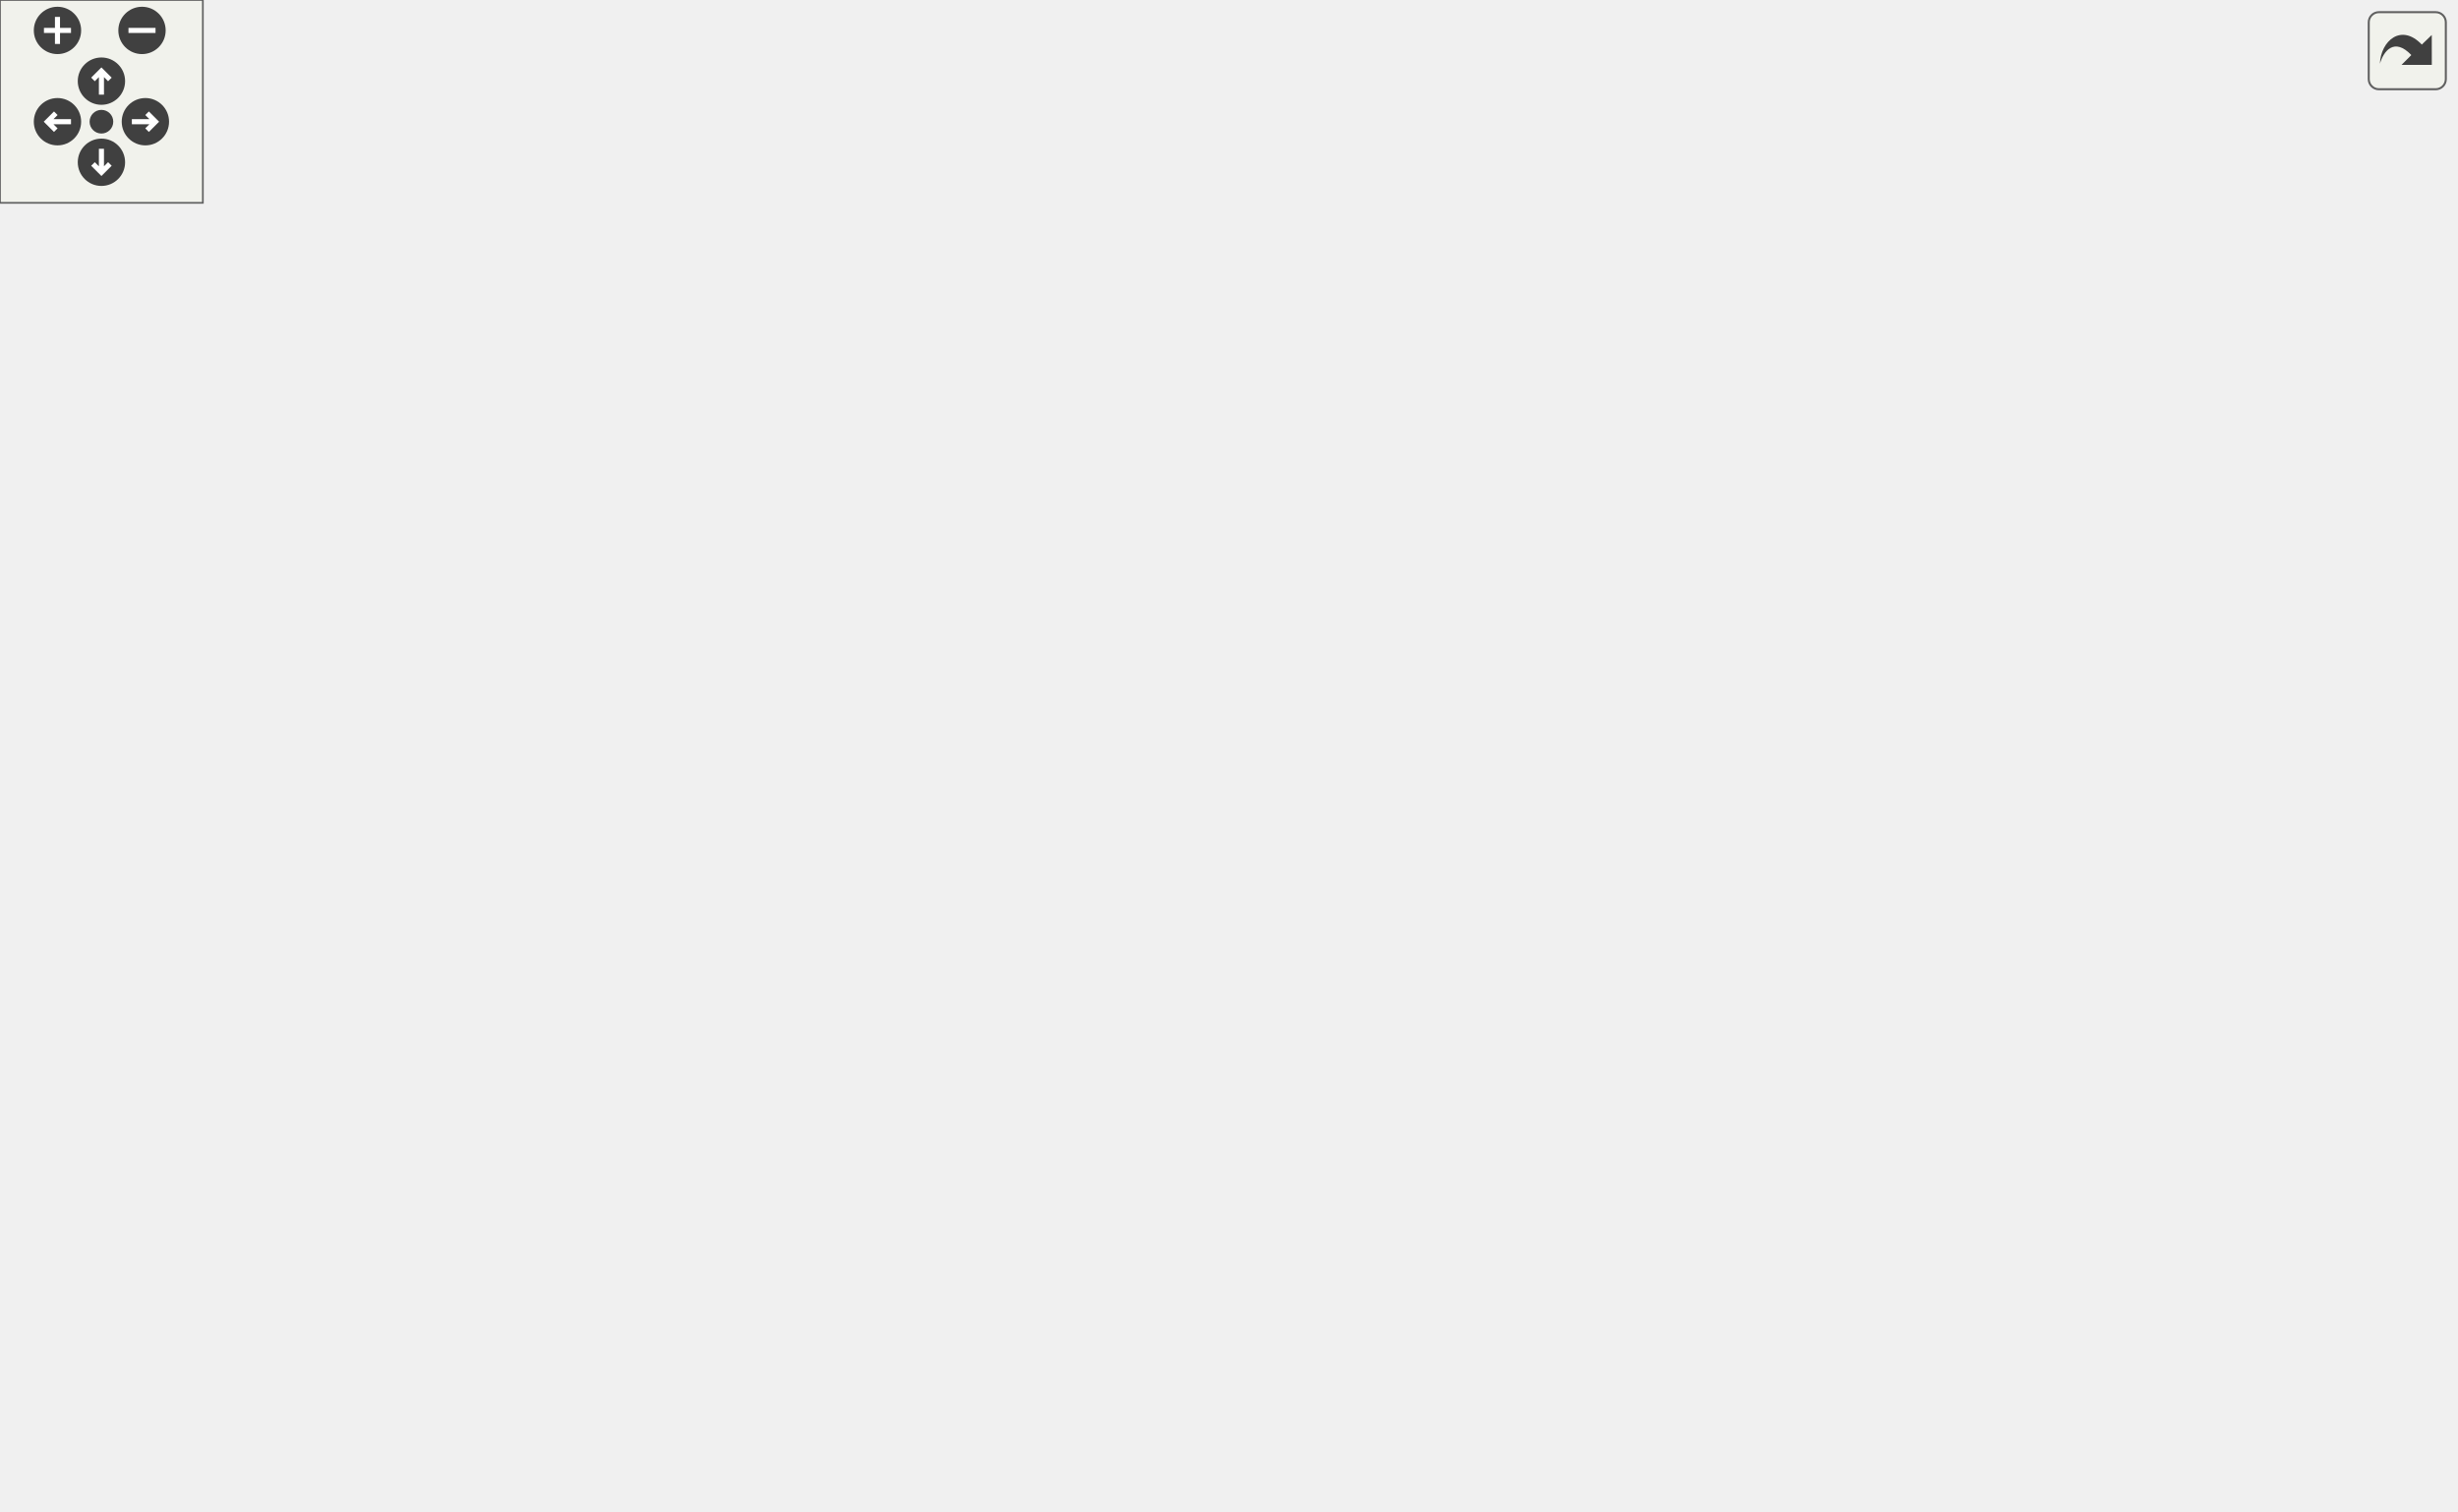
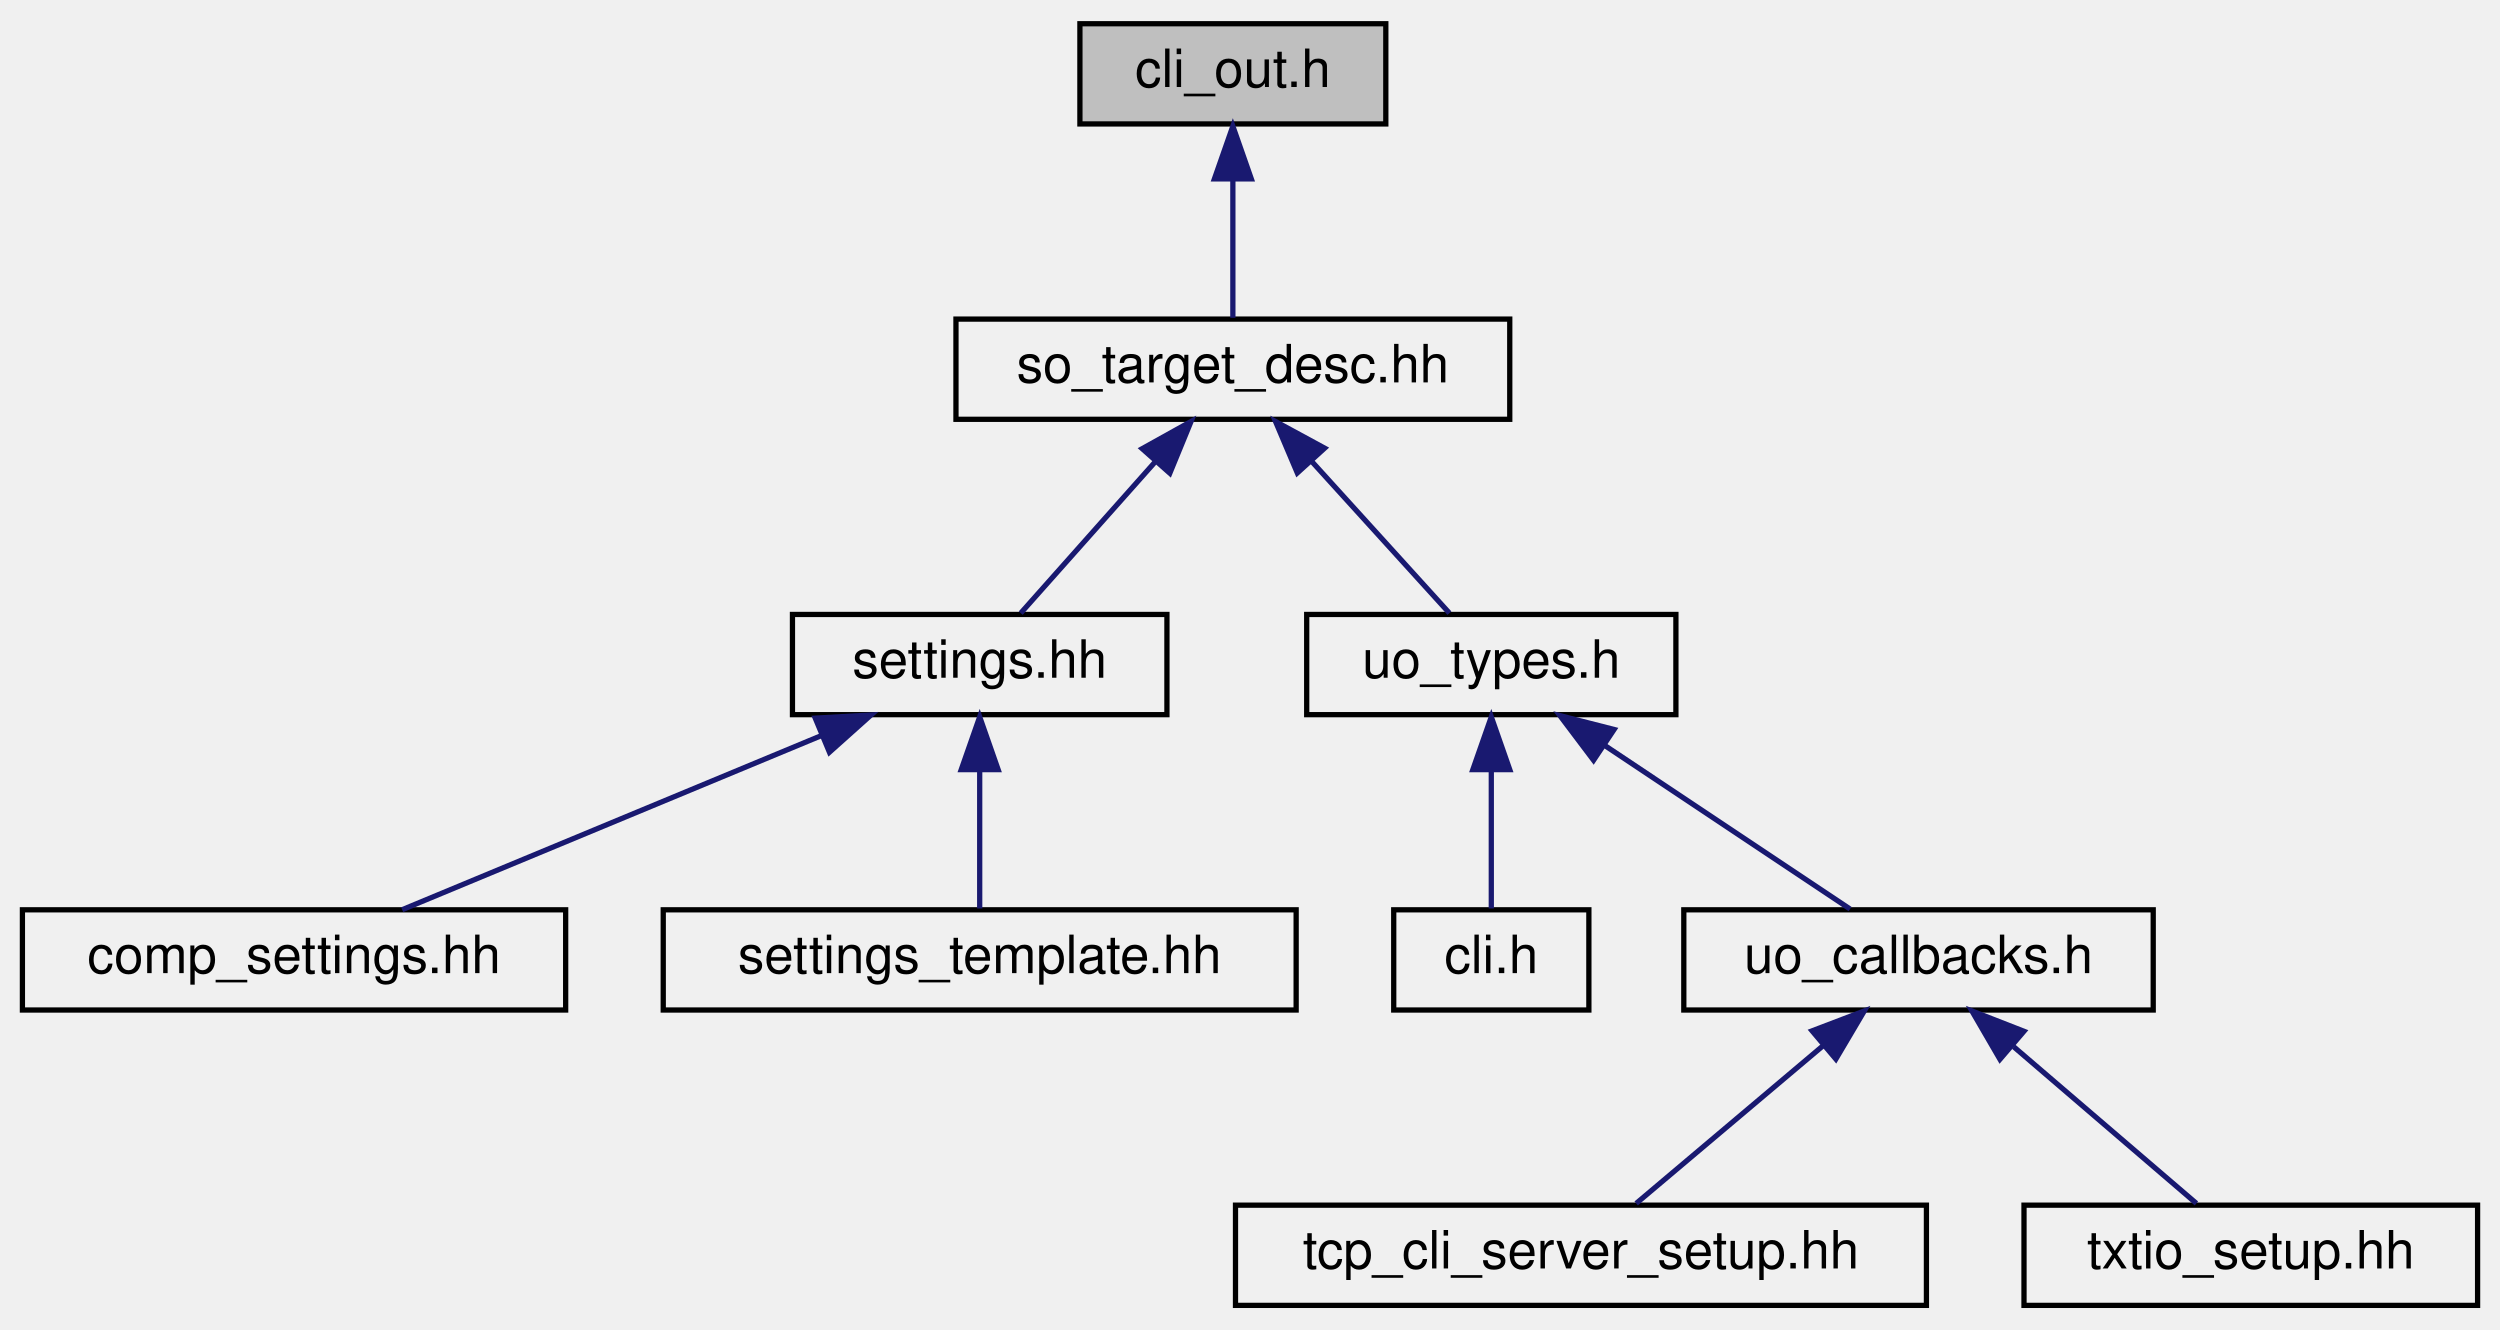
- <svg xmlns="http://www.w3.org/2000/svg" xmlns:xlink="http://www.w3.org/1999/xlink" id="main" version="1.1" xml:space="preserve">
-   <style type="text/css">
- .edge:hover path { stroke: red; }
- .edge:hover polygon { stroke: red; fill: red; }
- </style>
-   <defs>
-     <circle id="rim" cx="0" cy="0" r="7" />
-     <circle id="rim2" cx="0" cy="0" r="3.5" />
-     <g id="zoomPlus">
-       <use xlink:href="#rim" fill="#404040">
-         <set attributeName="fill" to="#808080" begin="zoomplus.mouseover" end="zoomplus.mouseout" />
-       </use>
-       <path d="M-4,0h8M0,-4v8" fill="none" stroke="white" stroke-width="1.5" pointer-events="none" />
-     </g>
-     <g id="zoomMin">
-       <use xlink:href="#rim" fill="#404040">
-         <set attributeName="fill" to="#808080" begin="zoomminus.mouseover" end="zoomminus.mouseout" />
-       </use>
-       <path d="M-4,0h8" fill="none" stroke="white" stroke-width="1.5" pointer-events="none" />
-     </g>
-     <g id="dirArrow">
-       <path fill="none" stroke="white" stroke-width="1.5" d="M0,-3.0v7 M-2.5,-0.5L0,-3.0L2.5,-0.5" />
-     </g>
-     <g id="resetDef">
-       <use xlink:href="#rim2" fill="#404040">
-         <set attributeName="fill" to="#808080" begin="reset.mouseover" end="reset.mouseout" />
-       </use>
-     </g>
-   </defs>
-   <svg id="graph" class="graph">
-     <g id="viewport">
-       <g id="node1" class="node">
-         <g id="a_node1">
-           <a xlink:title="Textual output for console CLI.">
-             <polygon fill="#bfbfbf" stroke="black" points="241,-345.5 241,-386.5 370,-386.5 370,-345.5 241,-345.5" />
-             <text text-anchor="start" x="249" y="-374.5" font-family="Helvetica,sans-Serif" font-size="10.00">/home/bertw/proj/mcu</text>
-             <text text-anchor="start" x="249" y="-363.5" font-family="Helvetica,sans-Serif" font-size="10.00">/components-mcu/uout</text>
-             <text text-anchor="middle" x="305.5" y="-352.5" font-family="Helvetica,sans-Serif" font-size="10.00">/include/uout/cli_out.h</text>
-           </a>
-         </g>
-       </g>
-       <g id="node2" class="node">
-         <g id="a_node2">
-           <a xlink:href="so__target__desc_8hh.html" target="_top" xlink:title="Provide an output class hierarchy which knows about the required format (text or JSON) and write func...">
-             <polygon fill="none" stroke="black" points="241,-256.5 241,-308.5 370,-308.5 370,-256.5 241,-256.5" />
-             <text text-anchor="start" x="249" y="-296.5" font-family="Helvetica,sans-Serif" font-size="10.00">/home/bertw/proj/mcu</text>
-             <text text-anchor="start" x="249" y="-285.5" font-family="Helvetica,sans-Serif" font-size="10.00">/components-mcu/uout</text>
-             <text text-anchor="start" x="249" y="-274.5" font-family="Helvetica,sans-Serif" font-size="10.00">/include/uout/so_target</text>
-             <text text-anchor="middle" x="305.5" y="-263.5" font-family="Helvetica,sans-Serif" font-size="10.00">_desc.hh</text>
-           </a>
-         </g>
-       </g>
-       <g id="edge1" class="edge">
-         <path fill="none" stroke="midnightblue" d="M305.5,-335.12C305.5,-326.41 305.5,-316.99 305.5,-308.61" />
-         <polygon fill="midnightblue" stroke="midnightblue" points="302,-335.27 305.5,-345.27 309,-335.27 302,-335.27" />
-       </g>
-       <g id="node3" class="node">
-         <g id="a_node3">
-           <a xlink:href="settings_8hh.html" target="_top" xlink:title=" ">
-             <polygon fill="none" stroke="black" points="155,-167.5 155,-219.5 292,-219.5 292,-167.5 155,-167.5" />
-             <text text-anchor="start" x="163" y="-207.5" font-family="Helvetica,sans-Serif" font-size="10.00">/home/bertw/proj/mcu</text>
-             <text text-anchor="start" x="163" y="-196.5" font-family="Helvetica,sans-Serif" font-size="10.00">/components-mcu/config</text>
-             <text text-anchor="start" x="163" y="-185.5" font-family="Helvetica,sans-Serif" font-size="10.00">_kvs/include/config_kvs</text>
-             <text text-anchor="middle" x="223.5" y="-174.5" font-family="Helvetica,sans-Serif" font-size="10.00">/settings.hh</text>
-           </a>
-         </g>
-       </g>
-       <g id="edge2" class="edge">
-         <path fill="none" stroke="midnightblue" d="M274.67,-248.79C265.56,-239.13 255.74,-228.71 247.16,-219.61" />
-         <polygon fill="midnightblue" stroke="midnightblue" points="272.38,-251.46 281.78,-256.34 277.47,-246.66 272.38,-251.46" />
-       </g>
-       <g id="node6" class="node">
-         <g id="a_node6">
-           <a xlink:href="uo__types_8h.html" target="_top" xlink:title="API parameter and return types.">
-             <polygon fill="none" stroke="black" points="320.5,-173 320.5,-214 456.5,-214 456.5,-173 320.5,-173" />
-             <text text-anchor="start" x="328.5" y="-202" font-family="Helvetica,sans-Serif" font-size="10.00">/home/bertw/proj/mcu</text>
-             <text text-anchor="start" x="328.5" y="-191" font-family="Helvetica,sans-Serif" font-size="10.00">/components-mcu/uout</text>
-             <text text-anchor="middle" x="388.5" y="-180" font-family="Helvetica,sans-Serif" font-size="10.00">/include/uout/uo_types.h</text>
-           </a>
-         </g>
-       </g>
-       <g id="edge5" class="edge">
-         <path fill="none" stroke="midnightblue" d="M336.65,-248.85C347.81,-237.15 360.04,-224.33 369.82,-214.08" />
-         <polygon fill="midnightblue" stroke="midnightblue" points="333.88,-246.68 329.51,-256.34 338.94,-251.52 333.88,-246.68" />
-       </g>
-       <g id="node4" class="node">
-         <g id="a_node4">
-           <a xlink:href="comp__settings_8hh.html" target="_top" xlink:title="Settings for shared components.">
-             <polygon fill="none" stroke="black" points="0,-78.5 0,-130.5 137,-130.5 137,-78.5 0,-78.5" />
-             <text text-anchor="start" x="8" y="-118.5" font-family="Helvetica,sans-Serif" font-size="10.00">/home/bertw/proj/mcu</text>
-             <text text-anchor="start" x="8" y="-107.5" font-family="Helvetica,sans-Serif" font-size="10.00">/components-mcu/config</text>
-             <text text-anchor="start" x="8" y="-96.5" font-family="Helvetica,sans-Serif" font-size="10.00">_kvs/include/config_kvs</text>
-             <text text-anchor="middle" x="68.5" y="-85.5" font-family="Helvetica,sans-Serif" font-size="10.00">/comp_settings.hh</text>
-           </a>
-         </g>
-       </g>
-       <g id="edge3" class="edge">
-         <path fill="none" stroke="midnightblue" d="M169.79,-162.35C151.34,-152 130.89,-140.52 113.23,-130.61" />
-         <polygon fill="midnightblue" stroke="midnightblue" points="168.23,-165.49 178.67,-167.34 171.66,-159.39 168.23,-165.49" />
-       </g>
-       <g id="node5" class="node">
-         <g id="a_node5">
-           <a xlink:href="settings__template_8hh_source.html" target="_top" xlink:title=" ">
-             <polygon fill="none" stroke="black" points="155,-78.5 155,-130.5 292,-130.5 292,-78.5 155,-78.5" />
-             <text text-anchor="start" x="163" y="-118.5" font-family="Helvetica,sans-Serif" font-size="10.00">/home/bertw/proj/mcu</text>
-             <text text-anchor="start" x="163" y="-107.5" font-family="Helvetica,sans-Serif" font-size="10.00">/components-mcu/config</text>
-             <text text-anchor="start" x="163" y="-96.5" font-family="Helvetica,sans-Serif" font-size="10.00">_kvs/include/config_kvs</text>
-             <text text-anchor="middle" x="223.5" y="-85.5" font-family="Helvetica,sans-Serif" font-size="10.00">/settings_template.hh</text>
-           </a>
-         </g>
-       </g>
-       <g id="edge4" class="edge">
-         <path fill="none" stroke="midnightblue" d="M223.5,-157.19C223.5,-148.28 223.5,-138.9 223.5,-130.61" />
-         <polygon fill="midnightblue" stroke="midnightblue" points="220,-157.34 223.5,-167.34 227,-157.34 220,-157.34" />
-       </g>
-       <g id="node7" class="node">
-         <g id="a_node7">
-           <a xlink:href="cli_8h.html" target="_top" xlink:title="cli framework">
-             <polygon fill="none" stroke="black" points="310,-84 310,-125 467,-125 467,-84 310,-84" />
-             <text text-anchor="start" x="318" y="-113" font-family="Helvetica,sans-Serif" font-size="10.00">/home/bertw/proj/mcu</text>
-             <text text-anchor="start" x="318" y="-102" font-family="Helvetica,sans-Serif" font-size="10.00">/components-mcu/cli/include</text>
-             <text text-anchor="middle" x="388.5" y="-91" font-family="Helvetica,sans-Serif" font-size="10.00">/cli/cli.h</text>
-           </a>
-         </g>
-       </g>
-       <g id="edge6" class="edge">
-         <path fill="none" stroke="midnightblue" d="M388.5,-162.44C388.5,-150.1 388.5,-136.16 388.5,-125.16" />
-         <polygon fill="midnightblue" stroke="midnightblue" points="385,-162.76 388.5,-172.76 392,-162.76 385,-162.76" />
-       </g>
-       <g id="node8" class="node">
-         <g id="a_node8">
-           <a xlink:href="uo__callbacks_8h.html" target="_top" xlink:title="pub/sub interface to publish asynchronously to MQTT servers, HTTP-client web-sockets,...">
-             <polygon fill="none" stroke="black" points="485,-84 485,-125 640,-125 640,-84 485,-84" />
-             <text text-anchor="start" x="493" y="-113" font-family="Helvetica,sans-Serif" font-size="10.00">/home/bertw/proj/mcu</text>
-             <text text-anchor="start" x="493" y="-102" font-family="Helvetica,sans-Serif" font-size="10.00">/components-mcu/uout</text>
-             <text text-anchor="middle" x="562.5" y="-91" font-family="Helvetica,sans-Serif" font-size="10.00">/include/uout/uo_callbacks.h</text>
-           </a>
-         </g>
-       </g>
-       <g id="edge7" class="edge">
-         <path fill="none" stroke="midnightblue" d="M436.54,-168.48C463.84,-154.83 497.59,-137.96 523.28,-125.11" />
-         <polygon fill="midnightblue" stroke="midnightblue" points="434.93,-165.37 427.55,-172.98 438.06,-171.63 434.93,-165.37" />
-       </g>
-       <g id="node9" class="node">
-         <g id="a_node9">
-           <a xlink:href="tcp__cli__server__setup_8hh.html" target="_top" xlink:title="Create TCP server for interactive and non-interactive CLI clients.">
-             <polygon fill="none" stroke="black" points="394,-0.5 394,-41.5 555,-41.5 555,-0.5 394,-0.5" />
-             <text text-anchor="start" x="402" y="-29.5" font-family="Helvetica,sans-Serif" font-size="10.00">/home/bertw/proj/mcu</text>
-             <text text-anchor="start" x="402" y="-18.5" font-family="Helvetica,sans-Serif" font-size="10.00">/components-mcu/net/include</text>
-             <text text-anchor="middle" x="474.5" y="-7.5" font-family="Helvetica,sans-Serif" font-size="10.00">/net/tcp_cli_server_setup.hh</text>
-           </a>
-         </g>
-       </g>
-       <g id="edge8" class="edge">
-         <path fill="none" stroke="midnightblue" d="M533.74,-76.86C521.31,-65.35 507.03,-52.13 495.61,-41.55" />
-         <polygon fill="midnightblue" stroke="midnightblue" points="531.48,-79.54 541.2,-83.77 536.24,-74.41 531.48,-79.54" />
-       </g>
-       <g id="node10" class="node">
-         <g id="a_node10">
-           <a xlink:href="txtio__setup_8hh_source.html" target="_top" xlink:title=" ">
-             <polygon fill="none" stroke="black" points="573,-0.5 573,-41.5 726,-41.5 726,-0.5 573,-0.5" />
-             <text text-anchor="start" x="581" y="-29.5" font-family="Helvetica,sans-Serif" font-size="10.00">/home/bertw/proj/mcu</text>
-             <text text-anchor="start" x="581" y="-18.5" font-family="Helvetica,sans-Serif" font-size="10.00">/components-mcu/txtio</text>
-             <text text-anchor="middle" x="649.5" y="-7.5" font-family="Helvetica,sans-Serif" font-size="10.00">/include/txtio/txtio_setup.hh</text>
-           </a>
-         </g>
-       </g>
-       <g id="edge9" class="edge">
-         <path fill="none" stroke="midnightblue" d="M590.93,-76.86C603.22,-65.35 617.34,-52.13 628.63,-41.55" />
-         <polygon fill="midnightblue" stroke="midnightblue" points="588.47,-74.38 583.56,-83.77 593.25,-79.49 588.47,-74.38" />
+ <svg xmlns="http://www.w3.org/2000/svg" xmlns:xlink="http://www.w3.org/1999/xlink" width="474pt" height="252pt" viewBox="0.00 0.00 473.50 252.00">
+   <g id="graph0" class="graph" transform="scale(1 1) rotate(0) translate(4 248)">
+     <g id="node1" class="node">
+       <g id="a_node1">
+         <a xlink:title="Textual output for console CLI.">
+           <polygon fill="#bfbfbf" stroke="black" points="200.5,-224.5 200.5,-243.5 258.5,-243.5 258.5,-224.5 200.5,-224.5" />
+           <text text-anchor="middle" x="229.5" y="-231.5" font-family="Helvetica,sans-Serif" font-size="10.00">cli_out.h</text>
+         </a>
      </g>
    </g>
-   </svg>
-   <g id="navigator" transform="translate(0 0)" fill="#404254">
-     <rect fill="#f2f5e9" fill-opacity="0.5" stroke="#606060" stroke-width=".5" x="0" y="0" width="60" height="60" />
-     <use id="zoomplus" xlink:href="#zoomPlus" x="17" y="9" />
-     <use id="zoomminus" xlink:href="#zoomMin" x="42" y="9" />
-     <use id="reset" xlink:href="#resetDef" x="30" y="36" />
-     <g id="arrowUp" xlink:href="#dirArrow" transform="translate(30 24)">
-       <use xlink:href="#rim" fill="#404040">
-         <set attributeName="fill" to="#808080" begin="arrowUp.mouseover" end="arrowUp.mouseout" />
-       </use>
-       <path fill="none" stroke="white" stroke-width="1.5" d="M0,-3.0v7 M-2.5,-0.5L0,-3.0L2.5,-0.5" />
+     <g id="node2" class="node">
+       <g id="a_node2">
+         <a xlink:href="so__target__desc_8hh.html" target="_top" xlink:title="Provide an output class hierarchy which knows about the required format (text or JSON) and write func...">
+           <polygon fill="none" stroke="black" points="177,-168.5 177,-187.5 282,-187.5 282,-168.5 177,-168.5" />
+           <text text-anchor="middle" x="229.5" y="-175.5" font-family="Helvetica,sans-Serif" font-size="10.00">so_target_desc.hh</text>
+         </a>
+       </g>
    </g>
-     <g id="arrowRight" xlink:href="#dirArrow" transform="rotate(90) translate(36 -43)">
-       <use xlink:href="#rim" fill="#404040">
-         <set attributeName="fill" to="#808080" begin="arrowRight.mouseover" end="arrowRight.mouseout" />
-       </use>
-       <path fill="none" stroke="white" stroke-width="1.5" d="M0,-3.0v7 M-2.5,-0.5L0,-3.0L2.5,-0.5" />
+     <g id="edge1" class="edge">
+       <path fill="none" stroke="midnightblue" d="M229.5,-213.8C229.5,-204.91 229.5,-194.78 229.5,-187.75" />
+       <polygon fill="midnightblue" stroke="midnightblue" points="226,-214.08 229.5,-224.08 233,-214.08 226,-214.08" />
    </g>
-     <g id="arrowDown" xlink:href="#dirArrow" transform="rotate(180) translate(-30 -48)">
-       <use xlink:href="#rim" fill="#404040">
-         <set attributeName="fill" to="#808080" begin="arrowDown.mouseover" end="arrowDown.mouseout" />
-       </use>
-       <path fill="none" stroke="white" stroke-width="1.5" d="M0,-3.0v7 M-2.5,-0.5L0,-3.0L2.5,-0.5" />
+     <g id="node3" class="node">
+       <g id="a_node3">
+         <a xlink:href="settings_8hh.html" target="_top" xlink:title=" ">
+           <polygon fill="none" stroke="black" points="146,-112.5 146,-131.5 217,-131.5 217,-112.5 146,-112.5" />
+           <text text-anchor="middle" x="181.5" y="-119.5" font-family="Helvetica,sans-Serif" font-size="10.00">settings.hh</text>
+         </a>
+       </g>
    </g>
-     <g id="arrowLeft" xlink:href="#dirArrow" transform="rotate(270) translate(-36 17)">
-       <use xlink:href="#rim" fill="#404040">
-         <set attributeName="fill" to="#808080" begin="arrowLeft.mouseover" end="arrowLeft.mouseout" />
-       </use>
-       <path fill="none" stroke="white" stroke-width="1.5" d="M0,-3.0v7 M-2.5,-0.5L0,-3.0L2.5,-0.5" />
+     <g id="edge2" class="edge">
+       <path fill="none" stroke="midnightblue" d="M214.77,-160.43C206.36,-150.97 196.15,-139.48 189.28,-131.75" />
+       <polygon fill="midnightblue" stroke="midnightblue" points="212.31,-162.93 221.57,-168.08 217.55,-158.28 212.31,-162.93" />
+     </g>
+     <g id="node6" class="node">
+       <g id="a_node6">
+         <a xlink:href="uo__types_8h.html" target="_top" xlink:title="API parameter and return types.">
+           <polygon fill="none" stroke="black" points="243.5,-112.5 243.5,-131.5 313.5,-131.5 313.5,-112.5 243.5,-112.5" />
+           <text text-anchor="middle" x="278.5" y="-119.5" font-family="Helvetica,sans-Serif" font-size="10.00">uo_types.h</text>
+         </a>
+       </g>
+     </g>
+     <g id="edge5" class="edge">
+       <path fill="none" stroke="midnightblue" d="M244.53,-160.43C253.12,-150.97 263.54,-139.48 270.56,-131.75" />
+       <polygon fill="midnightblue" stroke="midnightblue" points="241.72,-158.33 237.59,-168.08 246.9,-163.03 241.72,-158.33" />
+     </g>
+     <g id="node4" class="node">
+       <g id="a_node4">
+         <a xlink:href="comp__settings_8hh.html" target="_top" xlink:title="Settings for shared components.">
+           <polygon fill="none" stroke="black" points="0,-56.5 0,-75.5 103,-75.5 103,-56.5 0,-56.5" />
+           <text text-anchor="middle" x="51.5" y="-63.5" font-family="Helvetica,sans-Serif" font-size="10.00">comp_settings.hh</text>
+         </a>
+       </g>
+     </g>
+     <g id="edge3" class="edge">
+       <path fill="none" stroke="midnightblue" d="M151.41,-108.5C127.04,-98.38 93.36,-84.39 72,-75.52" />
+       <polygon fill="midnightblue" stroke="midnightblue" points="150.32,-111.84 160.9,-112.44 153.01,-105.38 150.32,-111.84" />
+     </g>
+     <g id="node5" class="node">
+       <g id="a_node5">
+         <a xlink:href="settings__template_8hh_source.html" target="_top" xlink:title=" ">
+           <polygon fill="none" stroke="black" points="121.5,-56.5 121.5,-75.5 241.5,-75.5 241.5,-56.5 121.5,-56.5" />
+           <text text-anchor="middle" x="181.5" y="-63.5" font-family="Helvetica,sans-Serif" font-size="10.00">settings_template.hh</text>
+         </a>
+       </g>
+     </g>
+     <g id="edge4" class="edge">
+       <path fill="none" stroke="midnightblue" d="M181.5,-101.8C181.5,-92.91 181.5,-82.78 181.5,-75.75" />
+       <polygon fill="midnightblue" stroke="midnightblue" points="178,-102.08 181.5,-112.08 185,-102.08 178,-102.08" />
+     </g>
+     <g id="node7" class="node">
+       <g id="a_node7">
+         <a xlink:href="cli_8h.html" target="_top" xlink:title="cli framework">
+           <polygon fill="none" stroke="black" points="260,-56.5 260,-75.5 297,-75.5 297,-56.5 260,-56.5" />
+           <text text-anchor="middle" x="278.5" y="-63.5" font-family="Helvetica,sans-Serif" font-size="10.00">cli.h</text>
+         </a>
+       </g>
+     </g>
+     <g id="edge6" class="edge">
+       <path fill="none" stroke="midnightblue" d="M278.5,-101.8C278.5,-92.91 278.5,-82.78 278.5,-75.75" />
+       <polygon fill="midnightblue" stroke="midnightblue" points="275,-102.08 278.5,-112.08 282,-102.08 275,-102.08" />
+     </g>
+     <g id="node8" class="node">
+       <g id="a_node8">
+         <a xlink:href="uo__callbacks_8h.html" target="_top" xlink:title="pub/sub interface to publish asynchronously to MQTT servers, HTTP-client web-sockets,...">
+           <polygon fill="none" stroke="black" points="315,-56.5 315,-75.5 404,-75.5 404,-56.5 315,-56.5" />
+           <text text-anchor="middle" x="359.5" y="-63.5" font-family="Helvetica,sans-Serif" font-size="10.00">uo_callbacks.h</text>
+         </a>
+       </g>
+     </g>
+     <g id="edge7" class="edge">
+       <path fill="none" stroke="midnightblue" d="M300.07,-106.62C314.86,-96.76 334.01,-83.99 346.52,-75.65" />
+       <polygon fill="midnightblue" stroke="midnightblue" points="297.89,-103.86 291.51,-112.32 301.78,-109.69 297.89,-103.86" />
+     </g>
+     <g id="node9" class="node">
+       <g id="a_node9">
+         <a xlink:href="tcp__cli__server__setup_8hh.html" target="_top" xlink:title="Create TCP server for interactive and non-interactive CLI clients.">
+           <polygon fill="none" stroke="black" points="230,-0.5 230,-19.5 361,-19.5 361,-0.5 230,-0.5" />
+           <text text-anchor="middle" x="295.5" y="-7.5" font-family="Helvetica,sans-Serif" font-size="10.00">tcp_cli_server_setup.hh</text>
+         </a>
+       </g>
+     </g>
+     <g id="edge8" class="edge">
+       <path fill="none" stroke="midnightblue" d="M341.51,-49.82C330.04,-40.15 315.59,-27.95 305.97,-19.83" />
+       <polygon fill="midnightblue" stroke="midnightblue" points="339.32,-52.55 349.22,-56.32 343.83,-47.2 339.32,-52.55" />
+     </g>
+     <g id="node10" class="node">
+       <g id="a_node10">
+         <a xlink:href="txtio__setup_8hh_source.html" target="_top" xlink:title=" ">
+           <polygon fill="none" stroke="black" points="379.5,-0.5 379.5,-19.5 465.5,-19.5 465.5,-0.5 379.5,-0.5" />
+           <text text-anchor="middle" x="422.5" y="-7.5" font-family="Helvetica,sans-Serif" font-size="10.00">txtio_setup.hh</text>
+         </a>
+       </g>
+     </g>
+     <g id="edge9" class="edge">
+       <path fill="none" stroke="midnightblue" d="M377.54,-49.54C388.77,-39.91 402.82,-27.87 412.19,-19.83" />
+       <polygon fill="midnightblue" stroke="midnightblue" points="374.94,-47.16 369.62,-56.32 379.49,-52.47 374.94,-47.16" />
    </g>
  </g>
-   <svg viewBox="0 0 15 15" width="100%" height="30px" preserveAspectRatio="xMaxYMin meet">
-     <g id="arrow_out" transform="scale(0.3 0.3)">
-       <a xlink:href="cli__out_8h__dep__incl_org.svg" target="_base">
-         <rect id="button" ry="5" rx="5" y="6" x="6" height="38" width="38" fill="#f2f5e9" fill-opacity="0.5" stroke="#606060" stroke-width="1.0" />
-         <path id="arrow" d="M 11.5,31.437 C 11.94,20.098 22.043,11.323 32.159,21.979 L 37.069,17.246 C 37.069,17.246 37.088,32 37.088,32 L 22.16,31.978 C 22.16,31.978 26.998,27.14 26.998,27.14 C 18.529,18.264 13.292,25.23 11.5,31.437 z" style="fill:#404040;" />
-       </a>
-     </g>
-   </svg>
</svg>
